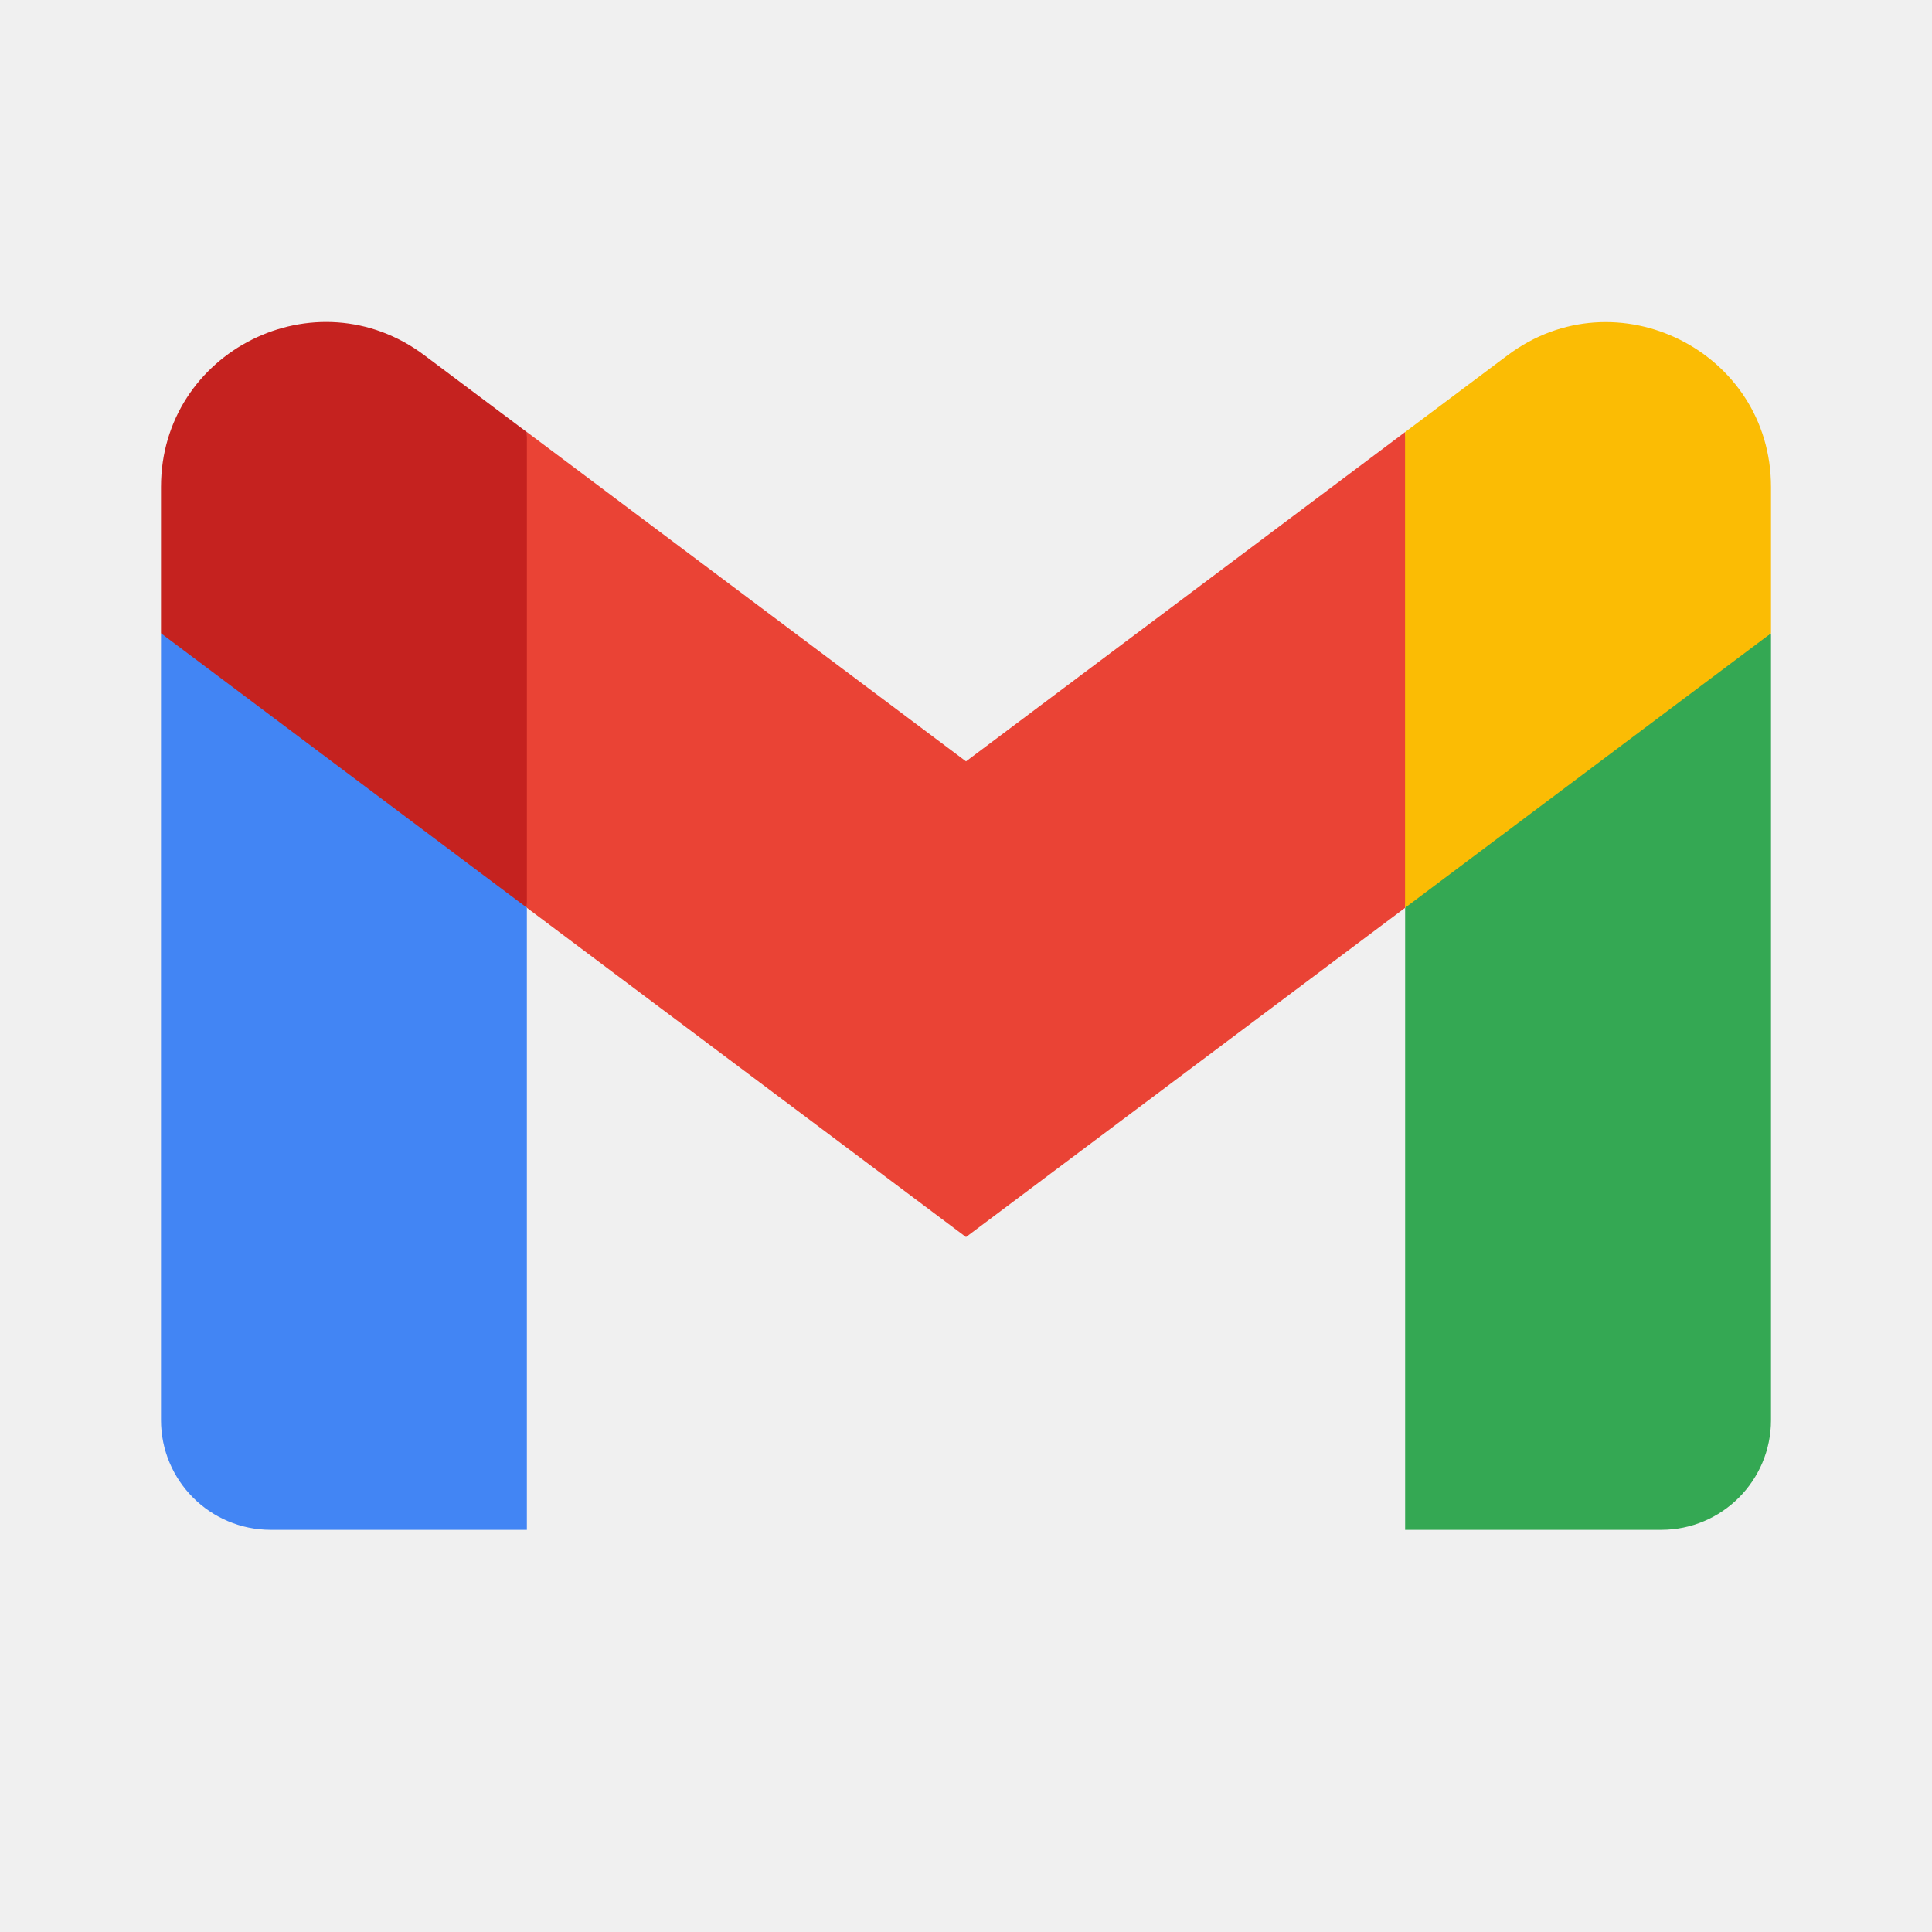
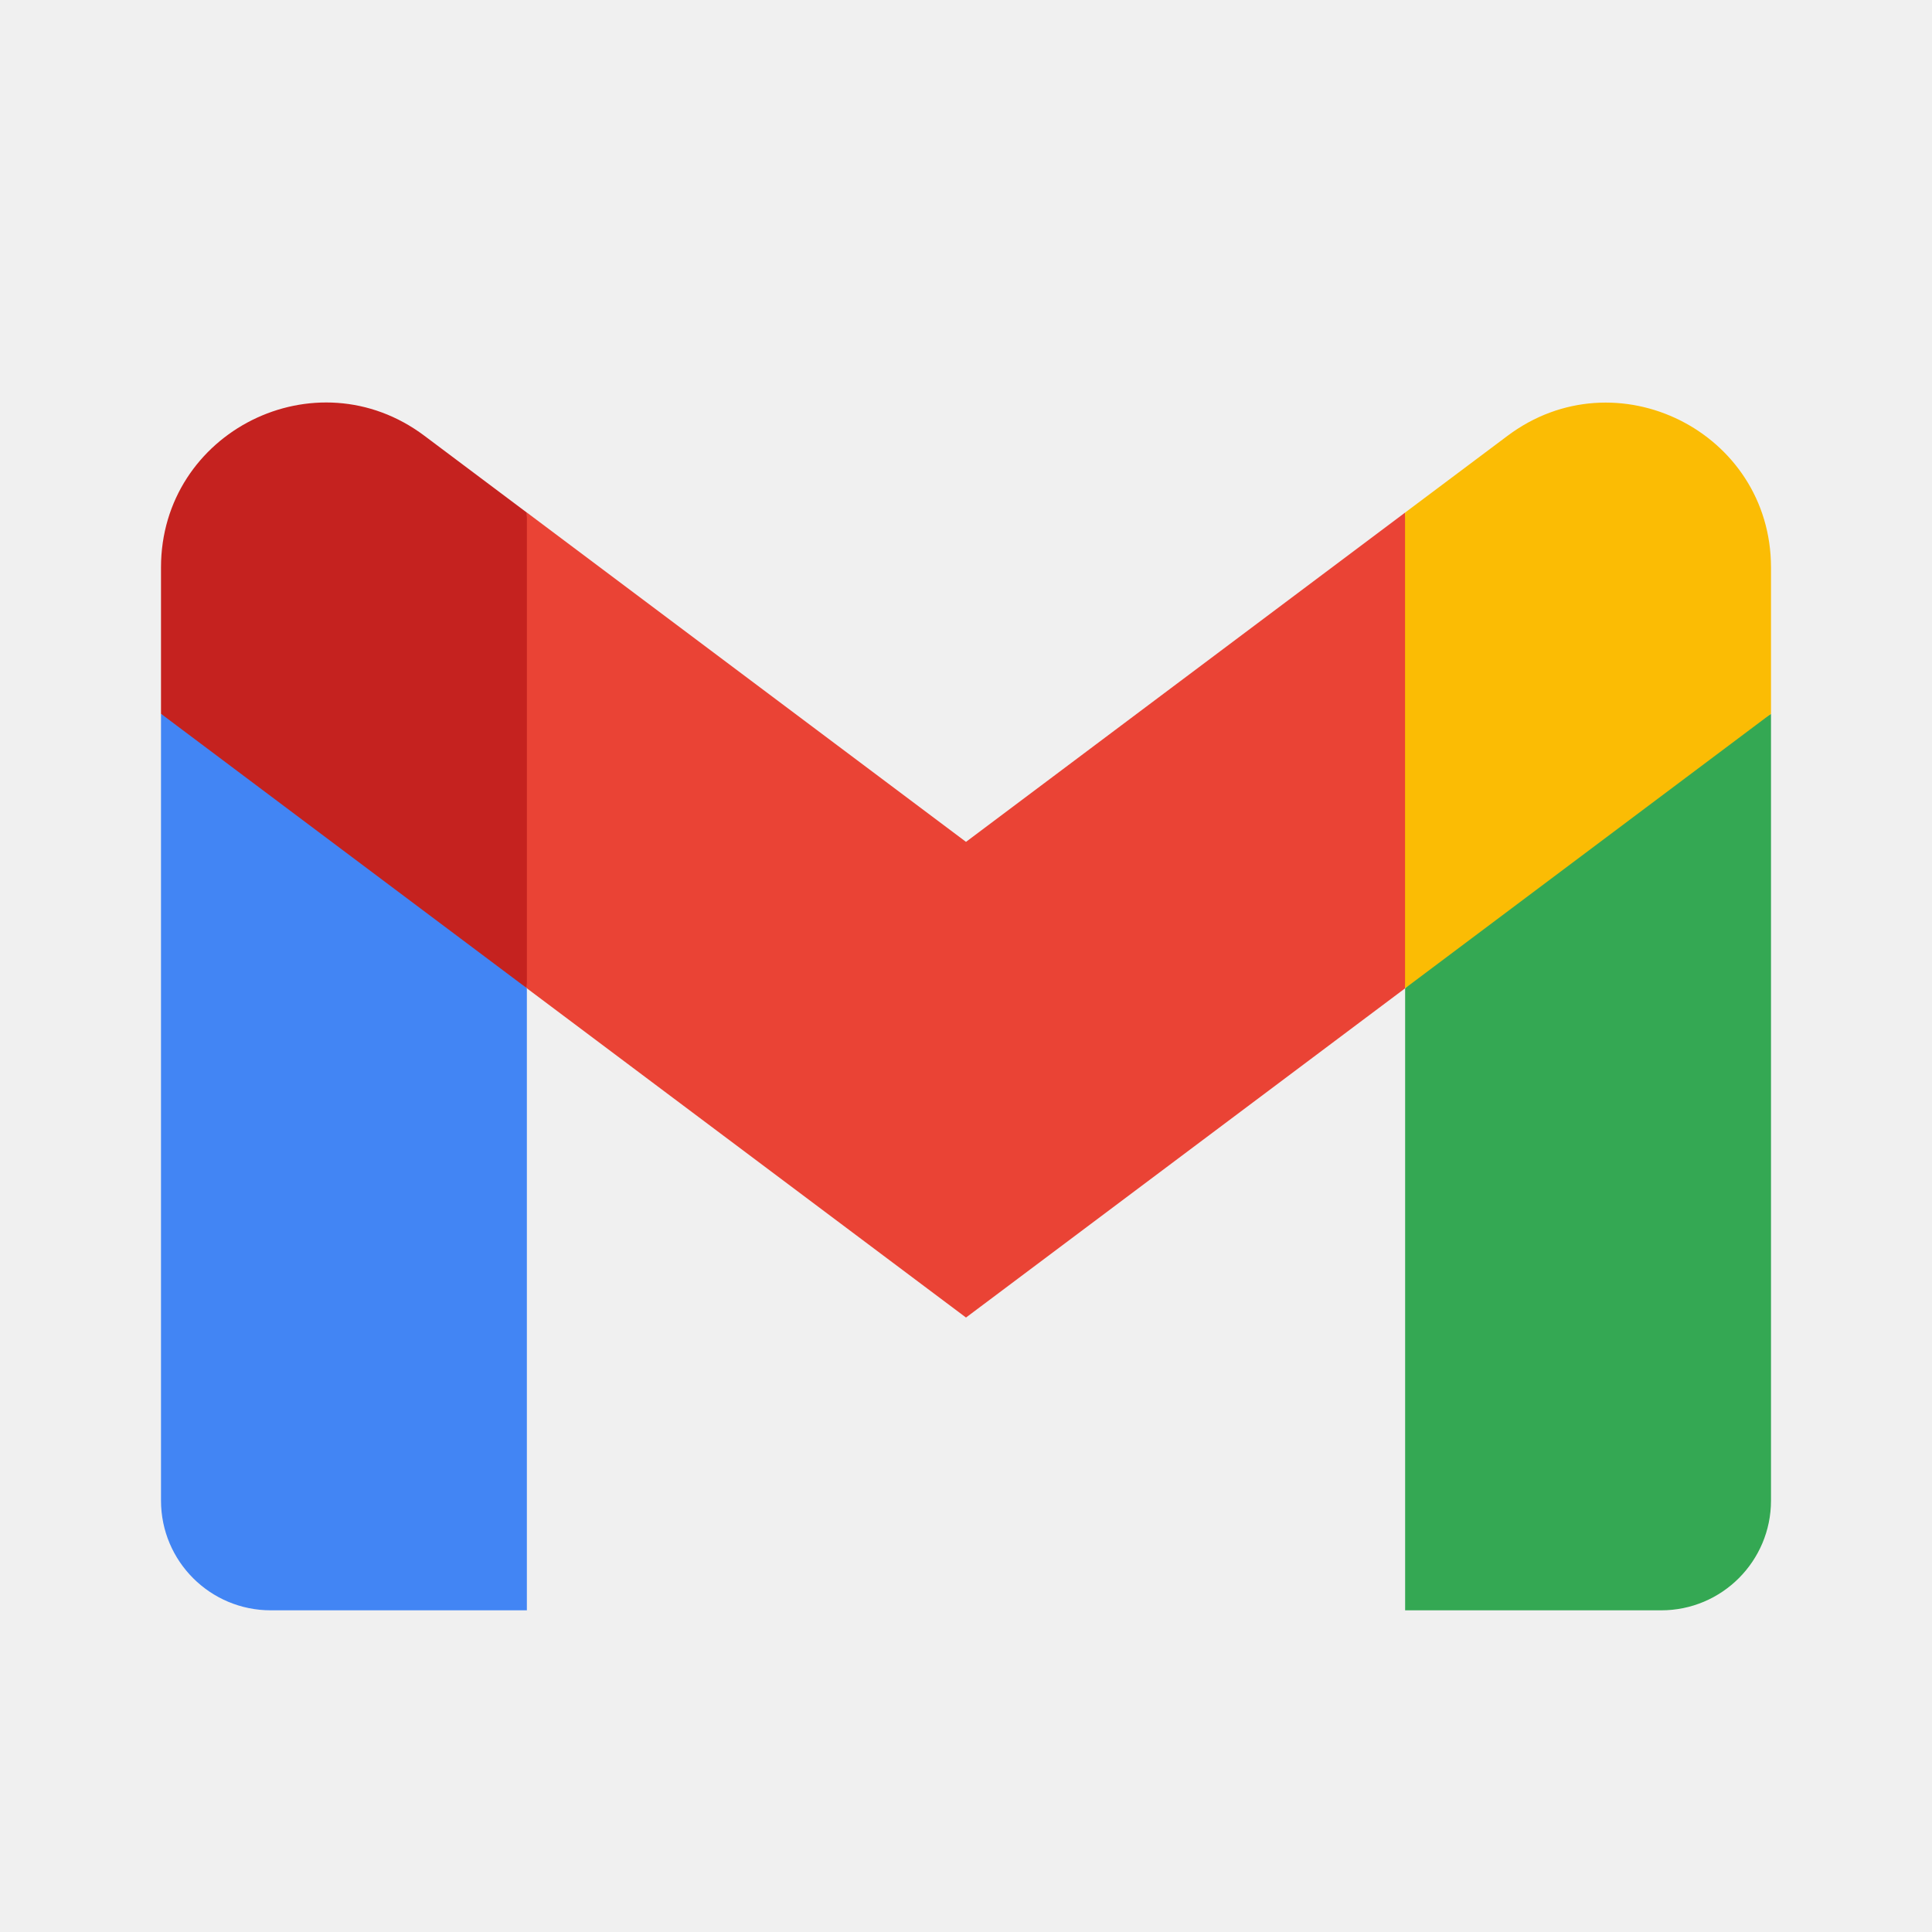
<svg xmlns="http://www.w3.org/2000/svg" aria-hidden="true" aria-label="Gmail" class="d-svg d-svg--native d-svg__gmail" viewBox="0 0 24 24" fill="none">
  <g clip-path="url(#clip0)">
-     <path d="M6.545 19.004v-7.727L4.15 9.084 2 7.867v9.773c0 .755.611 1.364 1.364 1.364h3.181z" fill="#4285F4" />
-     <path d="M17.454 19.004h3.182c.755 0 1.364-.612 1.364-1.364V7.868L19.566 9.26l-2.111 2.016v7.727z" fill="#34A853" />
-     <path d="M6.545 11.277l-.326-3.02.326-2.89L12 9.458l5.454-4.09.365 2.733-.364 3.176L12 15.367l-5.455-4.09z" fill="#EA4335" />
-     <path d="M17.454 5.367v5.91L22 7.867V6.05c0-1.686-1.925-2.647-3.273-1.636l-1.273.954z" fill="#FBBC04" />
-     <path d="M2 7.867l2.09 1.568 2.455 1.841V5.368l-1.272-.954C3.923 3.4 2 4.363 2 6.049v1.818z" fill="#C5221F" />
+     <path d="M6.545 20.004v-7.727L4.15 10.084 2 8.867v9.773c0 .755.611 1.364 1.364 1.364h3.181z" fill="#4285F4" />
+     <path d="M17.454 20.004h3.182c.755 0 1.364-.612 1.364-1.364V8.868l-2.434 1.393-2.111 2.016v7.727z" fill="#34A853" />
+     <path d="M6.545 12.277l-.326-3.02.326-2.89L12 10.458l5.454-4.09.365 2.733-.364 3.176L12 16.367l-5.455-4.09z" fill="#EA4335" />
+     <path d="M17.454 6.367v5.91L22 8.867V7.05c0-1.686-1.925-2.647-3.273-1.636l-1.273.954z" fill="#FBBC04" />
+     <path d="M2 8.867l2.09 1.568 2.455 1.841V6.368l-1.272-.954C3.923 4.4 2 5.363 2 7.049v1.818z" fill="#C5221F" />
  </g>
  <defs>
    <clipPath id="clip0">
-       <path fill="#fff" transform="translate(2 4)" d="M0 0h20v15.08H0z" />
+       <path fill="#fff" transform="translate(2 5)" d="M0 0h20v15.08H0z" />
    </clipPath>
  </defs>
</svg>
